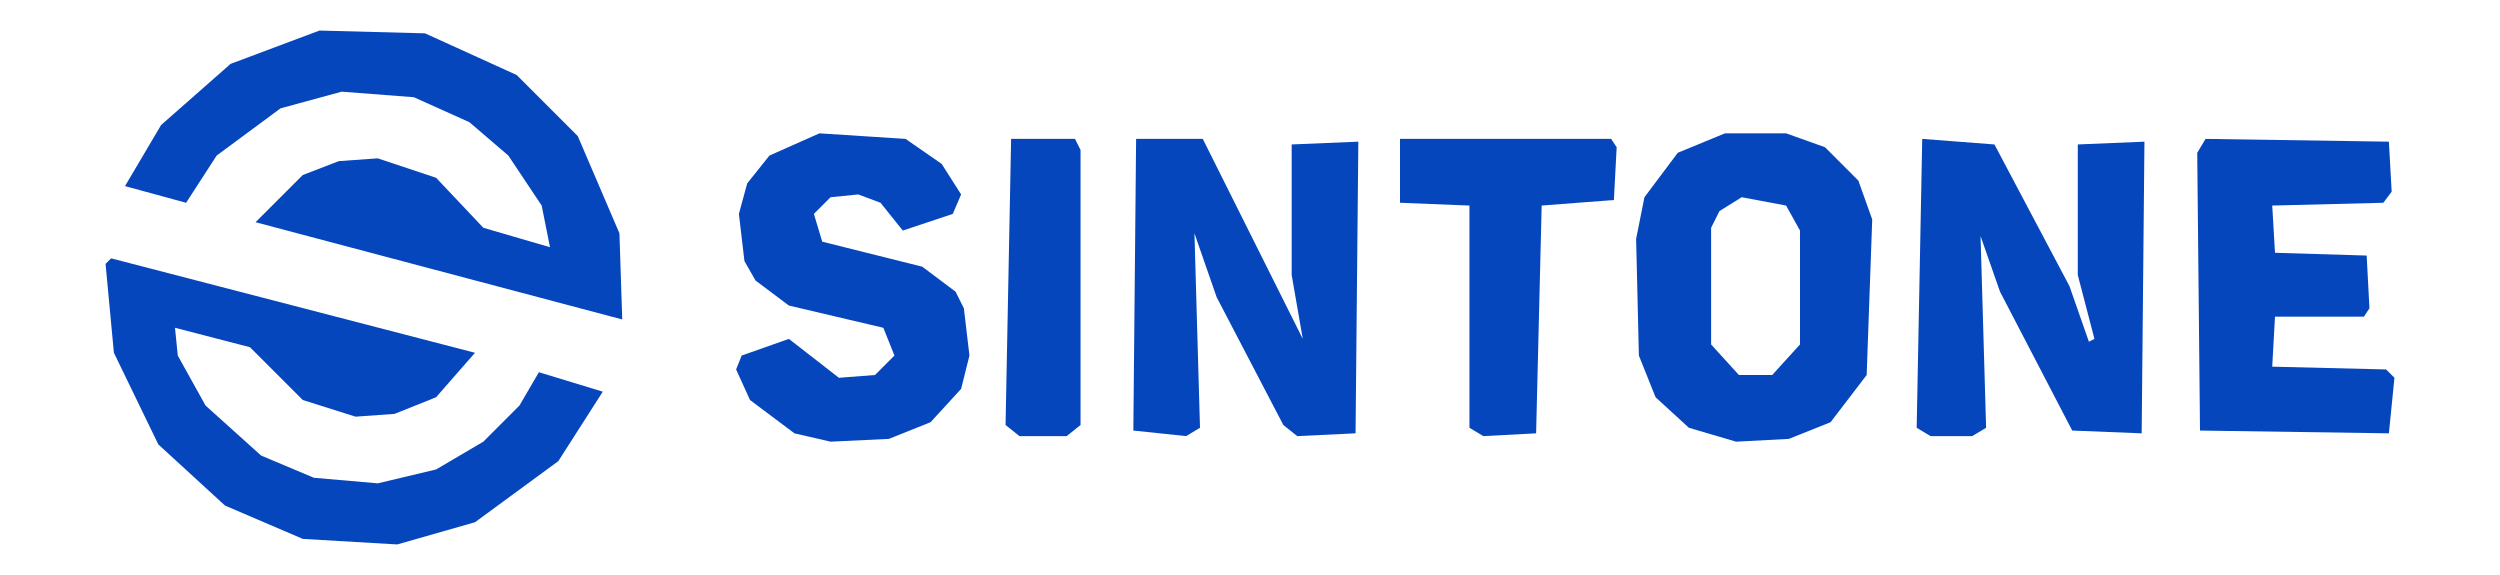
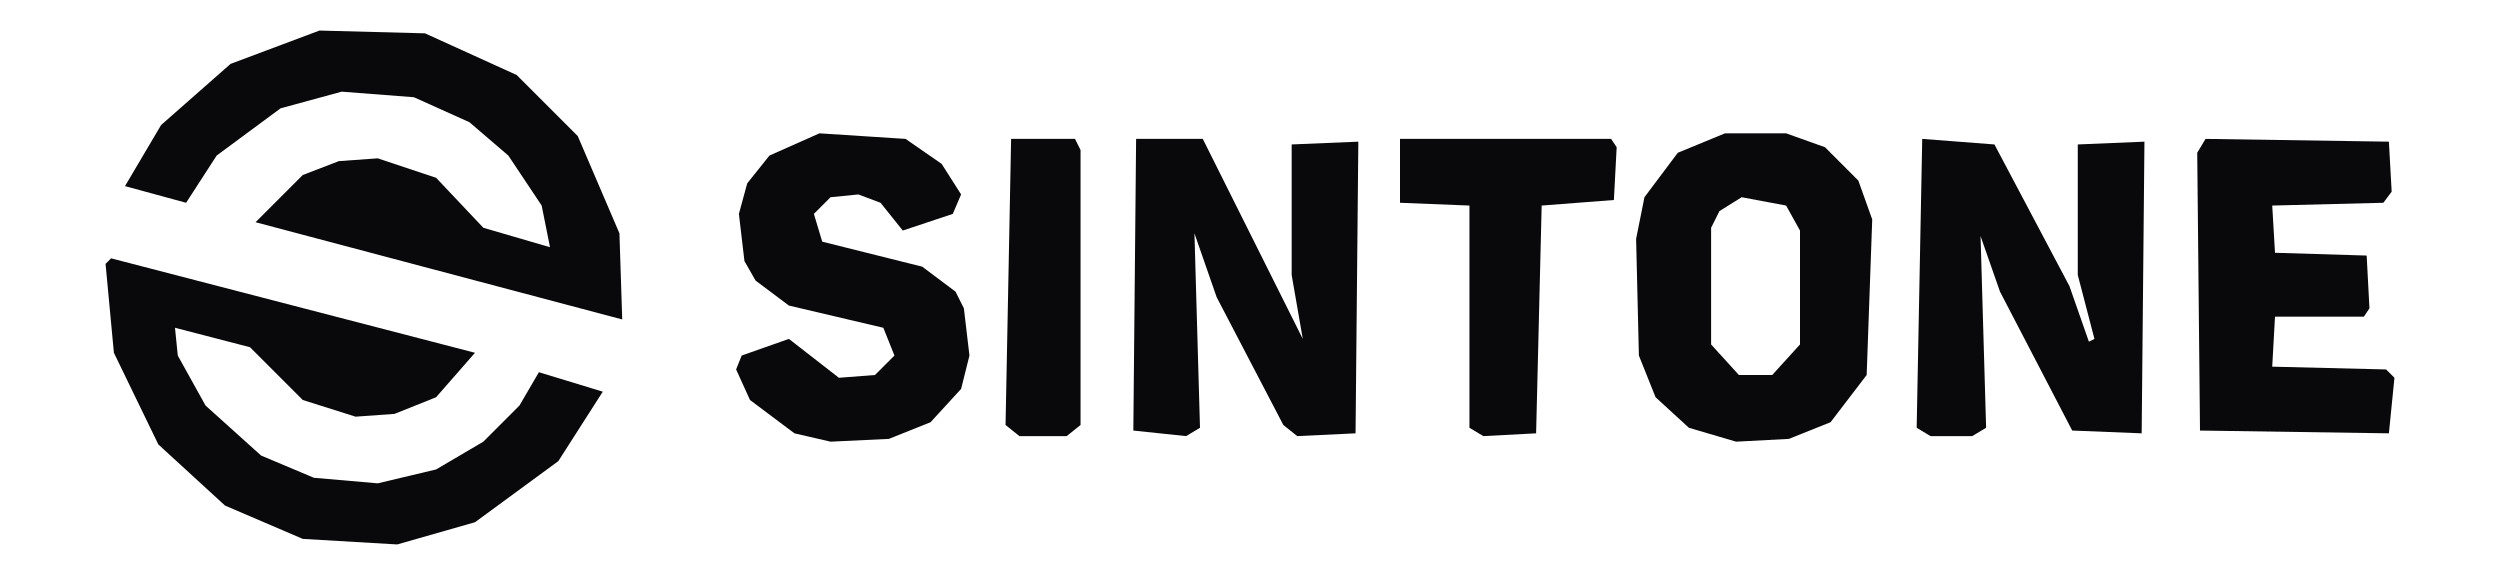
<svg xmlns="http://www.w3.org/2000/svg" viewBox="0 0 900 207">
-   <path fill="#0646bd" fill-rule="evenodd" d="M38,95 L41,127 L57,160 L81,182 L109,194 L143,196 L171,188 L201,166 L217,141 L194,134 L187,146 L174,159 L157,169 L136,174 L113,172 L94,164 L74,146 L64,128 L63,118 L90,125 L109,144 L128,150 L142,149 L157,143 L171,127 L40,93Z M794,50 L791,55 L792,155 L860,156 L862,136 L859,133 L818,132 L819,114 L851,114 L853,111 L852,92 L819,91 L818,74 L858,73 L861,69 L860,51Z M692,50 L690,154 L695,157 L710,157 L715,154 L713,85 L720,105 L746,155 L771,156 L772,51 L748,52 L748,99 L754,122 L752,123 L745,103 L718,52Z M504,50 L504,73 L529,74 L529,154 L534,157 L553,156 L555,74 L581,72 L582,53 L580,50Z M409,50 L408,155 L427,157 L432,154 L430,84 L438,107 L462,153 L467,157 L488,156 L489,51 L465,52 L465,99 L469,122 L433,50Z M364,50 L362,153 L367,157 L384,157 L389,153 L389,54 L387,50Z M621,48 L604,55 L592,71 L589,86 L590,128 L596,143 L608,154 L625,159 L644,158 L659,152 L672,135 L674,79 L669,65 L657,53 L643,48Z M627,71 L643,74 L648,83 L648,124 L638,135 L626,135 L616,124 L616,82 L619,76Z M295,48 L277,56 L269,66 L266,77 L268,94 L272,101 L284,110 L318,118 L322,128 L315,135 L302,136 L284,122 L267,128 L265,133 L270,144 L286,156 L299,159 L320,158 L335,152 L346,140 L349,128 L347,111 L344,105 L332,96 L296,87 L293,77 L299,71 L309,70 L317,73 L325,83 L343,77 L346,70 L339,59 L326,50Z M45,67 L67,73 L78,56 L101,39 L123,33 L149,35 L169,44 L183,56 L195,74 L198,89 L174,82 L157,64 L136,57 L122,58 L109,63 L92,80 L224,115 L223,84 L208,49 L186,27 L153,12 L115,11 L83,23 L58,45Z" />
+   <path fill="#09090b" fill-rule="evenodd" d="M38,95 L41,127 L57,160 L81,182 L109,194 L143,196 L171,188 L201,166 L217,141 L194,134 L187,146 L174,159 L157,169 L136,174 L113,172 L94,164 L74,146 L64,128 L63,118 L90,125 L109,144 L128,150 L142,149 L157,143 L171,127 L40,93Z M794,50 L791,55 L792,155 L860,156 L862,136 L859,133 L818,132 L819,114 L851,114 L853,111 L852,92 L819,91 L818,74 L858,73 L861,69 L860,51Z M692,50 L690,154 L695,157 L710,157 L715,154 L713,85 L720,105 L746,155 L771,156 L772,51 L748,52 L748,99 L754,122 L752,123 L745,103 L718,52Z M504,50 L504,73 L529,74 L529,154 L534,157 L553,156 L555,74 L581,72 L582,53 L580,50Z M409,50 L408,155 L427,157 L432,154 L430,84 L438,107 L462,153 L467,157 L488,156 L489,51 L465,52 L465,99 L469,122 L433,50Z M364,50 L362,153 L367,157 L384,157 L389,153 L389,54 L387,50Z M621,48 L604,55 L592,71 L589,86 L590,128 L596,143 L608,154 L625,159 L644,158 L659,152 L672,135 L674,79 L669,65 L657,53 L643,48Z M627,71 L643,74 L648,83 L648,124 L638,135 L626,135 L616,124 L616,82 L619,76Z M295,48 L277,56 L269,66 L266,77 L268,94 L272,101 L284,110 L318,118 L322,128 L315,135 L302,136 L284,122 L267,128 L265,133 L270,144 L286,156 L299,159 L320,158 L335,152 L346,140 L349,128 L347,111 L344,105 L332,96 L296,87 L293,77 L299,71 L309,70 L317,73 L325,83 L343,77 L346,70 L339,59 L326,50Z M45,67 L67,73 L78,56 L101,39 L123,33 L149,35 L169,44 L183,56 L195,74 L198,89 L174,82 L157,64 L136,57 L122,58 L109,63 L92,80 L224,115 L223,84 L208,49 L186,27 L153,12 L115,11 L83,23 L58,45Z" />
</svg>
